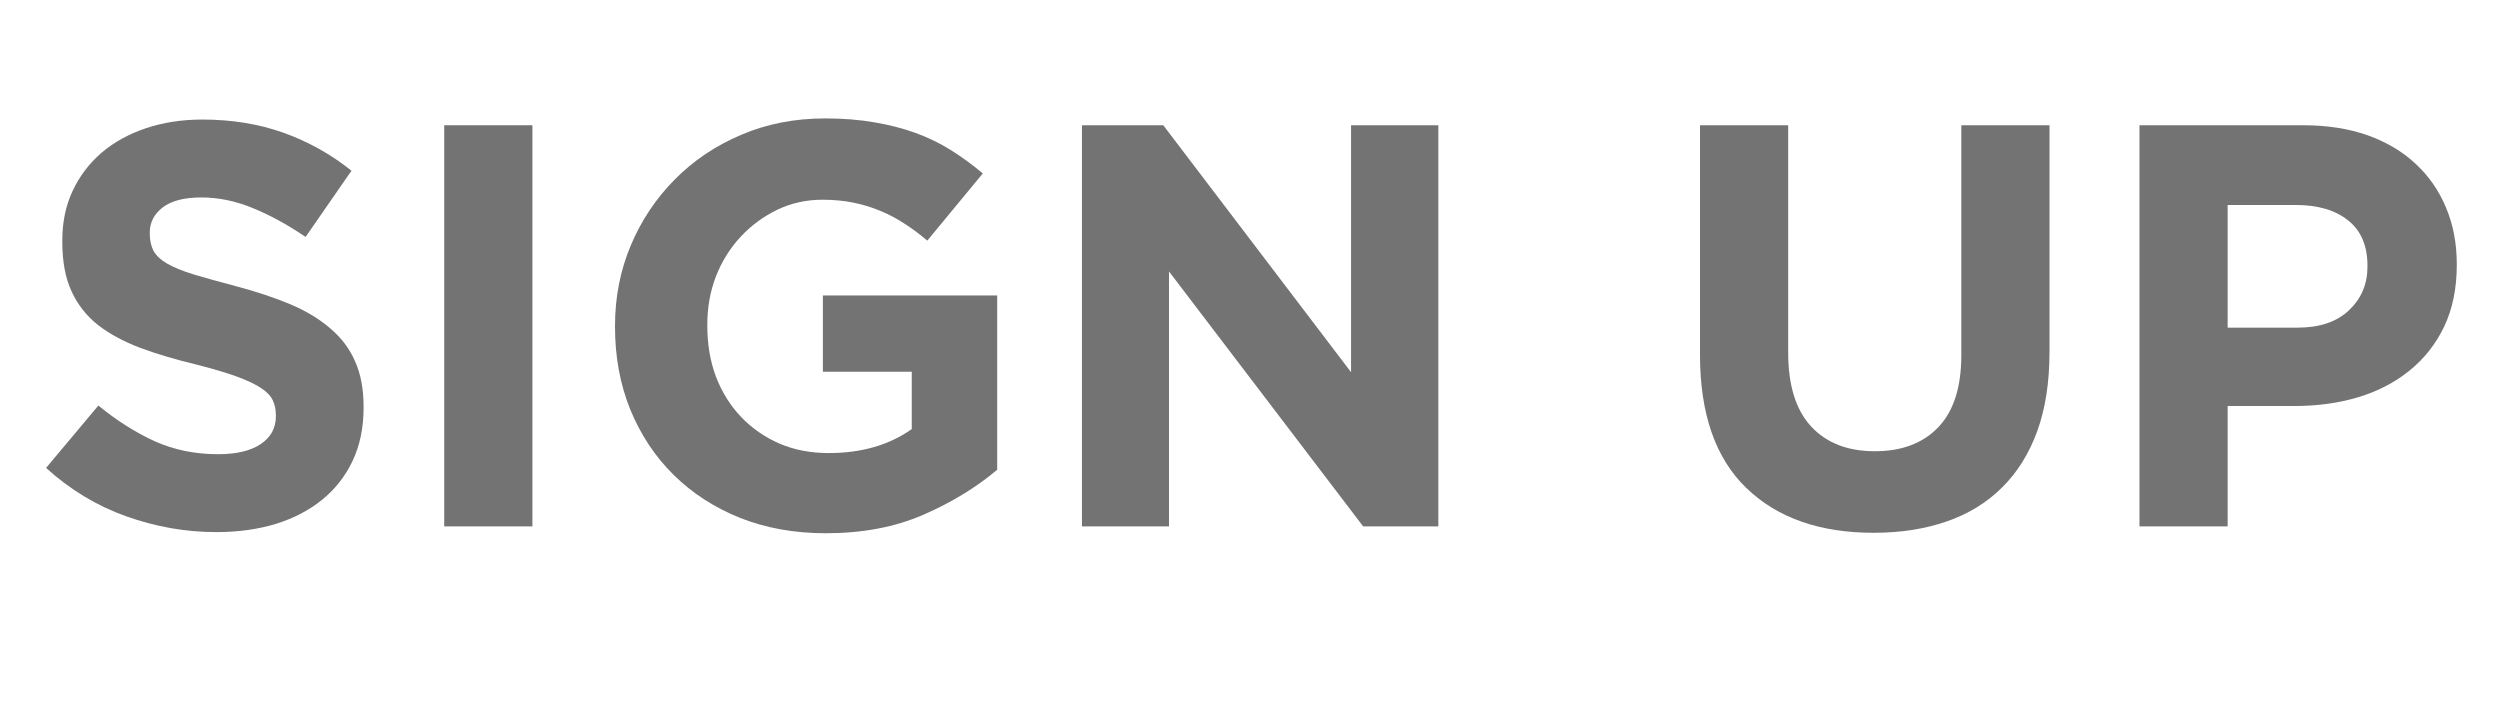
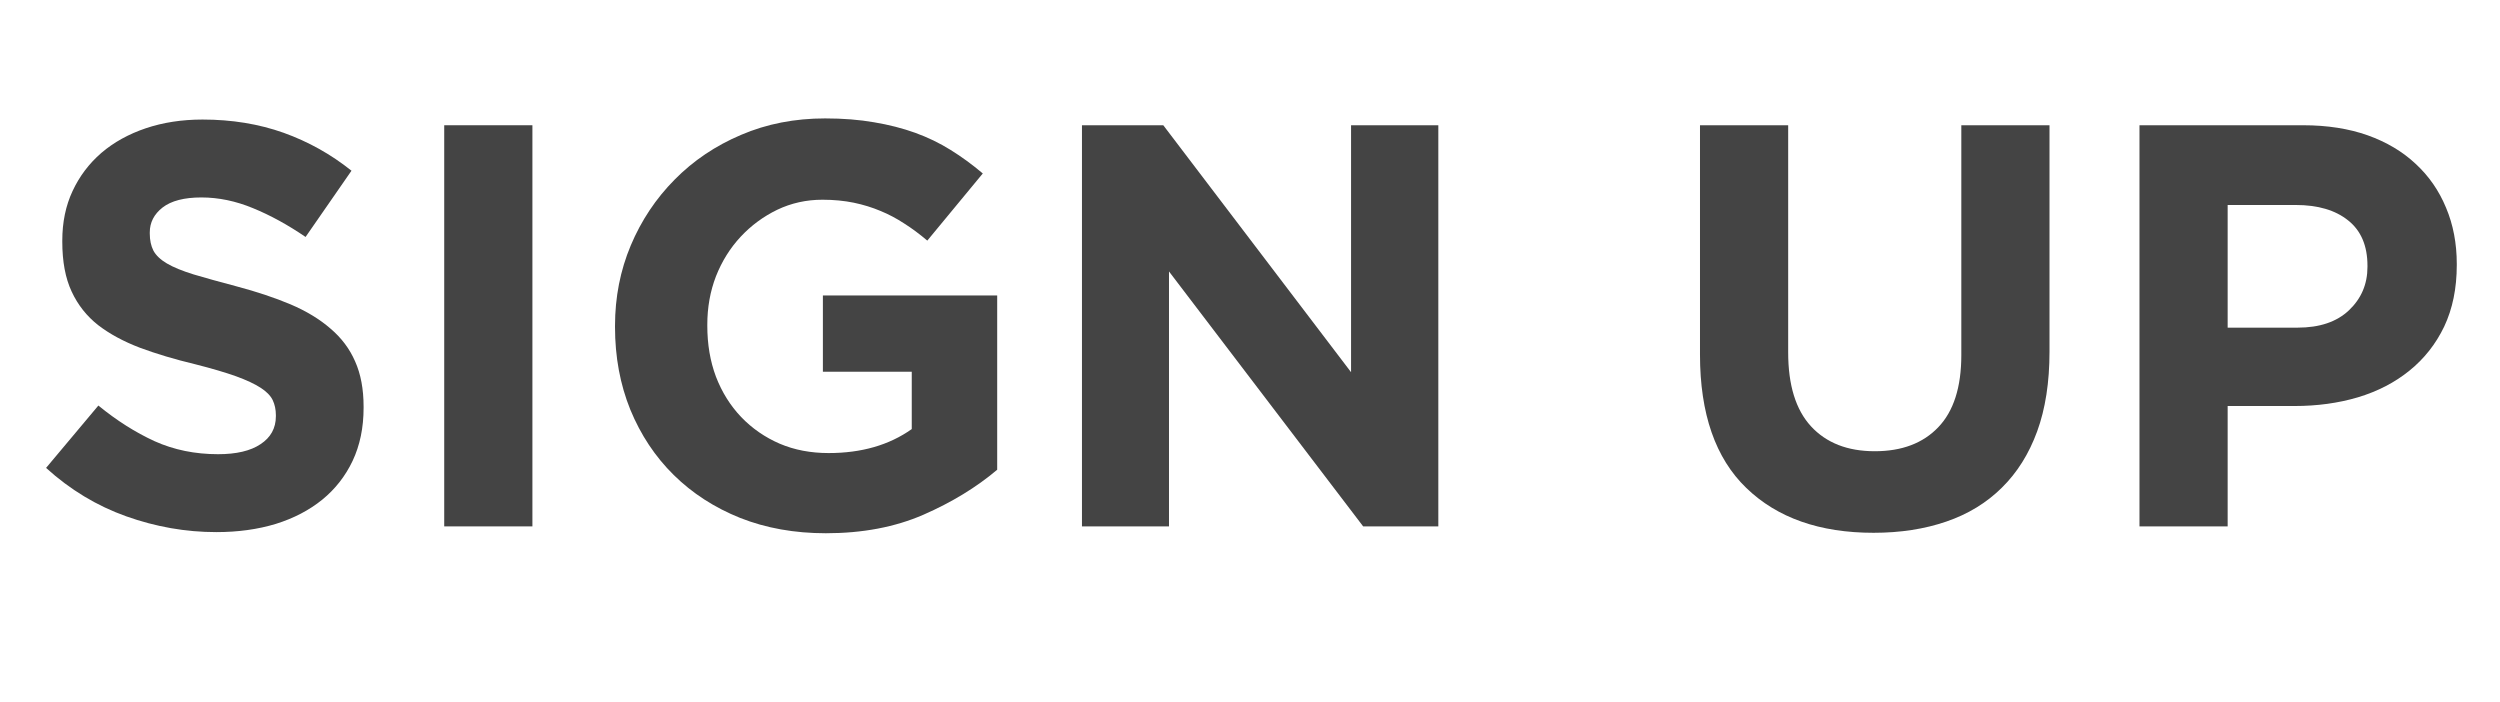
<svg xmlns="http://www.w3.org/2000/svg" width="228" zoomAndPan="magnify" viewBox="0 0 171 48" height="64" preserveAspectRatio="xMidYMid meet" version="1.0">
  <defs>
-     <filter x="0%" y="0%" width="100%" height="100%" id="f8d97d3494">
-       <feColorMatrix values="0 0 0 0 1 0 0 0 0 1 0 0 0 0 1 0 0 0 1 0" color-interpolation-filters="sRGB" />
-     </filter>
    <g />
-     <clipPath id="4117fe469a">
-       <path d="M 1.746 0 L 169.254 0 L 169.254 47 L 1.746 47 Z M 1.746 0 " clip-rule="nonzero" />
-     </clipPath>
-     <mask id="5265d08c0c">
-       <g filter="url(#f8d97d3494)">
-         <rect x="-17.1" width="205.2" fill="#000000" y="-4.8" height="57.6" fill-opacity="0.75" />
+   </defs>
+   <g fill="#444444" fill-opacity="1">
+     <g transform="translate(1.744897, 36.00514)">
+       <g>
+         <path d="M 13.047 0.391 C 10.961 0.391 8.91 0.031 6.891 -0.688 C 4.879 -1.406 3.051 -2.508 1.406 -4 L 4.984 -8.266 C 6.234 -7.242 7.516 -6.43 8.828 -5.828 C 10.148 -5.234 11.598 -4.938 13.172 -4.938 C 14.422 -4.938 15.391 -5.164 16.078 -5.625 C 16.773 -6.082 17.125 -6.719 17.125 -7.531 L 17.125 -7.609 C 17.125 -7.992 17.051 -8.336 16.906 -8.641 C 16.758 -8.941 16.484 -9.223 16.078 -9.484 C 15.68 -9.742 15.125 -10.004 14.406 -10.266 C 13.688 -10.523 12.75 -10.801 11.594 -11.094 C 10.207 -11.426 8.953 -11.801 7.828 -12.219 C 6.711 -12.645 5.758 -13.16 4.969 -13.766 C 4.188 -14.379 3.582 -15.145 3.156 -16.062 C 2.727 -16.977 2.516 -18.113 2.516 -19.469 L 2.516 -19.547 C 2.516 -20.805 2.75 -21.938 3.219 -22.938 C 3.688 -23.945 4.344 -24.816 5.188 -25.547 C 6.039 -26.273 7.055 -26.836 8.234 -27.234 C 9.41 -27.629 10.703 -27.828 12.109 -27.828 C 14.117 -27.828 15.969 -27.523 17.656 -26.922 C 19.344 -26.316 20.891 -25.453 22.297 -24.328 L 19.156 -19.797 C 17.938 -20.629 16.738 -21.285 15.562 -21.766 C 14.383 -22.254 13.207 -22.5 12.031 -22.5 C 10.852 -22.5 9.969 -22.27 9.375 -21.812 C 8.789 -21.352 8.5 -20.785 8.5 -20.109 L 8.5 -20.031 C 8.5 -19.582 8.582 -19.191 8.75 -18.859 C 8.926 -18.535 9.234 -18.242 9.672 -17.984 C 10.117 -17.723 10.727 -17.473 11.5 -17.234 C 12.27 -17.004 13.242 -16.734 14.422 -16.422 C 15.805 -16.055 17.039 -15.645 18.125 -15.188 C 19.207 -14.727 20.117 -14.176 20.859 -13.531 C 21.609 -12.895 22.172 -12.145 22.547 -11.281 C 22.93 -10.426 23.125 -9.395 23.125 -8.188 L 23.125 -8.109 C 23.125 -6.754 22.875 -5.547 22.375 -4.484 C 21.875 -3.43 21.18 -2.547 20.297 -1.828 C 19.41 -1.109 18.352 -0.555 17.125 -0.172 C 15.895 0.203 14.535 0.391 13.047 0.391 Z M 13.047 0.391 " />
      </g>
-     </mask>
-     <clipPath id="e148c16216">
-       <rect x="0" width="169" y="0" height="47" />
-     </clipPath>
-   </defs>
-   <g clip-path="url(#4117fe469a)">
-     <g mask="url(#5265d08c0c)">
-       <g transform="matrix(1, 0, 0, 1, 1, 0.000000000000005041)">
-         <g clip-path="url(#e148c16216)">
-           <g fill="#444444" fill-opacity="1">
-             <g transform="translate(0.744897, 36.00514)">
-               <g>
-                 <path d="M 13.047 0.391 C 10.961 0.391 8.91 0.031 6.891 -0.688 C 4.879 -1.406 3.051 -2.508 1.406 -4 L 4.984 -8.266 C 6.234 -7.242 7.516 -6.43 8.828 -5.828 C 10.148 -5.234 11.598 -4.938 13.172 -4.938 C 14.422 -4.938 15.391 -5.164 16.078 -5.625 C 16.773 -6.082 17.125 -6.719 17.125 -7.531 L 17.125 -7.609 C 17.125 -7.992 17.051 -8.336 16.906 -8.641 C 16.758 -8.941 16.484 -9.223 16.078 -9.484 C 15.68 -9.742 15.125 -10.004 14.406 -10.266 C 13.688 -10.523 12.75 -10.801 11.594 -11.094 C 10.207 -11.426 8.953 -11.801 7.828 -12.219 C 6.711 -12.645 5.758 -13.16 4.969 -13.766 C 4.188 -14.379 3.582 -15.145 3.156 -16.062 C 2.727 -16.977 2.516 -18.113 2.516 -19.469 L 2.516 -19.547 C 2.516 -20.805 2.75 -21.938 3.219 -22.938 C 3.688 -23.945 4.344 -24.816 5.188 -25.547 C 6.039 -26.273 7.055 -26.836 8.234 -27.234 C 9.41 -27.629 10.703 -27.828 12.109 -27.828 C 14.117 -27.828 15.969 -27.523 17.656 -26.922 C 19.344 -26.316 20.891 -25.453 22.297 -24.328 L 19.156 -19.797 C 17.938 -20.629 16.738 -21.285 15.562 -21.766 C 14.383 -22.254 13.207 -22.5 12.031 -22.5 C 10.852 -22.5 9.969 -22.27 9.375 -21.812 C 8.789 -21.352 8.5 -20.785 8.5 -20.109 L 8.5 -20.031 C 8.5 -19.582 8.582 -19.191 8.75 -18.859 C 8.926 -18.535 9.234 -18.242 9.672 -17.984 C 10.117 -17.723 10.727 -17.473 11.5 -17.234 C 12.27 -17.004 13.242 -16.734 14.422 -16.422 C 15.805 -16.055 17.039 -15.645 18.125 -15.188 C 19.207 -14.727 20.117 -14.176 20.859 -13.531 C 21.609 -12.895 22.172 -12.145 22.547 -11.281 C 22.93 -10.426 23.125 -9.395 23.125 -8.188 L 23.125 -8.109 C 23.125 -6.754 22.875 -5.547 22.375 -4.484 C 21.875 -3.43 21.18 -2.547 20.297 -1.828 C 19.41 -1.109 18.352 -0.555 17.125 -0.172 C 15.895 0.203 14.535 0.391 13.047 0.391 Z M 13.047 0.391 " />
-               </g>
-             </g>
-           </g>
-           <g fill="#444444" fill-opacity="1">
-             <g transform="translate(25.82287, 36.00514)">
-               <g>
-                 <path d="M 3.562 -27.438 L 9.594 -27.438 L 9.594 0 L 3.562 0 Z M 3.562 -27.438 " />
-               </g>
-             </g>
-           </g>
-           <g fill="#444444" fill-opacity="1">
-             <g transform="translate(38.98881, 36.00514)">
-               <g>
-                 <path d="M 16.5 0.469 C 14.352 0.469 12.398 0.117 10.641 -0.578 C 8.879 -1.285 7.363 -2.266 6.094 -3.516 C 4.82 -4.773 3.832 -6.266 3.125 -7.984 C 2.426 -9.711 2.078 -11.598 2.078 -13.641 L 2.078 -13.719 C 2.078 -15.676 2.438 -17.508 3.156 -19.219 C 3.875 -20.926 4.875 -22.426 6.156 -23.719 C 7.438 -25.02 8.953 -26.039 10.703 -26.781 C 12.453 -27.531 14.367 -27.906 16.453 -27.906 C 17.68 -27.906 18.797 -27.816 19.797 -27.641 C 20.805 -27.473 21.742 -27.234 22.609 -26.922 C 23.473 -26.609 24.281 -26.219 25.031 -25.75 C 25.789 -25.281 26.523 -24.742 27.234 -24.141 L 23.438 -19.547 C 22.914 -19.992 22.391 -20.383 21.859 -20.719 C 21.336 -21.062 20.797 -21.348 20.234 -21.578 C 19.672 -21.816 19.062 -22.004 18.406 -22.141 C 17.758 -22.273 17.047 -22.344 16.266 -22.344 C 15.16 -22.344 14.129 -22.113 13.172 -21.656 C 12.223 -21.195 11.391 -20.582 10.672 -19.812 C 9.953 -19.039 9.391 -18.141 8.984 -17.109 C 8.586 -16.078 8.391 -14.973 8.391 -13.797 L 8.391 -13.719 C 8.391 -12.457 8.586 -11.297 8.984 -10.234 C 9.391 -9.18 9.961 -8.266 10.703 -7.484 C 11.453 -6.703 12.332 -6.094 13.344 -5.656 C 14.352 -5.227 15.469 -5.016 16.688 -5.016 C 18.938 -5.016 20.832 -5.562 22.375 -6.656 L 22.375 -10.578 L 16.297 -10.578 L 16.297 -15.797 L 28.219 -15.797 L 28.219 -3.875 C 26.801 -2.676 25.117 -1.648 23.172 -0.797 C 21.234 0.047 19.008 0.469 16.5 0.469 Z M 16.5 0.469 " />
-               </g>
-             </g>
-           </g>
-           <g fill="#444444" fill-opacity="1">
-             <g transform="translate(69.70932, 36.00514)">
-               <g>
-                 <path d="M 3.297 -27.438 L 8.859 -27.438 L 21.703 -10.547 L 21.703 -27.438 L 27.672 -27.438 L 27.672 0 L 22.531 0 L 9.25 -17.438 L 9.25 0 L 3.297 0 Z M 3.297 -27.438 " />
-               </g>
-             </g>
-           </g>
-           <g fill="#444444" fill-opacity="1">
-             <g transform="translate(100.665, 36.00514)">
-               <g />
-             </g>
-           </g>
-           <g fill="#444444" fill-opacity="1">
-             <g transform="translate(112.4202, 36.00514)">
-               <g>
-                 <path d="M 14.734 0.438 C 11.047 0.438 8.145 -0.582 6.031 -2.625 C 3.914 -4.664 2.859 -7.707 2.859 -11.75 L 2.859 -27.438 L 8.891 -27.438 L 8.891 -11.906 C 8.891 -9.664 9.41 -7.977 10.453 -6.844 C 11.504 -5.707 12.957 -5.141 14.812 -5.141 C 16.664 -5.141 18.113 -5.688 19.156 -6.781 C 20.207 -7.875 20.734 -9.52 20.734 -11.719 L 20.734 -27.438 L 26.766 -27.438 L 26.766 -11.953 C 26.766 -9.859 26.484 -8.039 25.922 -6.5 C 25.359 -4.957 24.551 -3.672 23.5 -2.641 C 22.457 -1.609 21.191 -0.836 19.703 -0.328 C 18.223 0.18 16.566 0.438 14.734 0.438 Z M 14.734 0.438 " />
-               </g>
-             </g>
-           </g>
-           <g fill="#444444" fill-opacity="1">
-             <g transform="translate(142.0436, 36.00514)">
-               <g>
-                 <path d="M 3.297 -27.438 L 14.5 -27.438 C 16.145 -27.438 17.613 -27.207 18.906 -26.75 C 20.195 -26.289 21.289 -25.641 22.188 -24.797 C 23.094 -23.961 23.785 -22.961 24.266 -21.797 C 24.754 -20.641 25 -19.359 25 -17.953 L 25 -17.875 C 25 -16.281 24.711 -14.879 24.141 -13.672 C 23.566 -12.473 22.773 -11.469 21.766 -10.656 C 20.766 -9.844 19.586 -9.234 18.234 -8.828 C 16.891 -8.43 15.445 -8.234 13.906 -8.234 L 9.328 -8.234 L 9.328 0 L 3.297 0 Z M 14.109 -13.594 C 15.617 -13.594 16.789 -13.988 17.625 -14.781 C 18.469 -15.582 18.891 -16.57 18.891 -17.75 L 18.891 -17.828 C 18.891 -19.191 18.453 -20.223 17.578 -20.922 C 16.703 -21.629 15.504 -21.984 13.984 -21.984 L 9.328 -21.984 L 9.328 -13.594 Z M 14.109 -13.594 " />
-               </g>
-             </g>
-           </g>
-         </g>
+     </g>
+   </g>
+   <g fill="#444444" fill-opacity="1">
+     <g transform="translate(26.82287, 36.00514)">
+       <g>
+         <path d="M 3.562 -27.438 L 9.594 -27.438 L 9.594 0 L 3.562 0 Z M 3.562 -27.438 " />
+       </g>
+     </g>
+   </g>
+   <g fill="#444444" fill-opacity="1">
+     <g transform="translate(39.98881, 36.00514)">
+       <g>
+         <path d="M 16.5 0.469 C 14.352 0.469 12.398 0.117 10.641 -0.578 C 8.879 -1.285 7.363 -2.266 6.094 -3.516 C 4.82 -4.773 3.832 -6.266 3.125 -7.984 C 2.426 -9.711 2.078 -11.598 2.078 -13.641 L 2.078 -13.719 C 2.078 -15.676 2.438 -17.508 3.156 -19.219 C 3.875 -20.926 4.875 -22.426 6.156 -23.719 C 7.438 -25.02 8.953 -26.039 10.703 -26.781 C 12.453 -27.531 14.367 -27.906 16.453 -27.906 C 17.68 -27.906 18.797 -27.816 19.797 -27.641 C 20.805 -27.473 21.742 -27.234 22.609 -26.922 C 23.473 -26.609 24.281 -26.219 25.031 -25.75 C 25.789 -25.281 26.523 -24.742 27.234 -24.141 L 23.438 -19.547 C 22.914 -19.992 22.391 -20.383 21.859 -20.719 C 21.336 -21.062 20.797 -21.348 20.234 -21.578 C 19.672 -21.816 19.062 -22.004 18.406 -22.141 C 17.758 -22.273 17.047 -22.344 16.266 -22.344 C 15.16 -22.344 14.129 -22.113 13.172 -21.656 C 12.223 -21.195 11.391 -20.582 10.672 -19.812 C 9.953 -19.039 9.391 -18.141 8.984 -17.109 C 8.586 -16.078 8.391 -14.973 8.391 -13.797 L 8.391 -13.719 C 8.391 -12.457 8.586 -11.297 8.984 -10.234 C 9.391 -9.18 9.961 -8.266 10.703 -7.484 C 11.453 -6.703 12.332 -6.094 13.344 -5.656 C 14.352 -5.227 15.469 -5.016 16.688 -5.016 C 18.938 -5.016 20.832 -5.562 22.375 -6.656 L 22.375 -10.578 L 16.297 -10.578 L 16.297 -15.797 L 28.219 -15.797 L 28.219 -3.875 C 26.801 -2.676 25.117 -1.648 23.172 -0.797 C 21.234 0.047 19.008 0.469 16.5 0.469 Z M 16.5 0.469 " />
+       </g>
+     </g>
+   </g>
+   <g fill="#444444" fill-opacity="1">
+     <g transform="translate(70.70932, 36.00514)">
+       <g>
+         <path d="M 3.297 -27.438 L 8.859 -27.438 L 21.703 -10.547 L 21.703 -27.438 L 27.672 -27.438 L 27.672 0 L 22.531 0 L 9.25 -17.438 L 9.25 0 L 3.297 0 Z M 3.297 -27.438 " />
+       </g>
+     </g>
+   </g>
+   <g fill="#444444" fill-opacity="1">
+     <g transform="translate(101.665, 36.00514)">
+       <g />
+     </g>
+   </g>
+   <g fill="#444444" fill-opacity="1">
+     <g transform="translate(113.4202, 36.00514)">
+       <g>
+         <path d="M 14.734 0.438 C 11.047 0.438 8.145 -0.582 6.031 -2.625 C 3.914 -4.664 2.859 -7.707 2.859 -11.75 L 2.859 -27.438 L 8.891 -27.438 L 8.891 -11.906 C 8.891 -9.664 9.41 -7.977 10.453 -6.844 C 11.504 -5.707 12.957 -5.141 14.812 -5.141 C 16.664 -5.141 18.113 -5.688 19.156 -6.781 C 20.207 -7.875 20.734 -9.52 20.734 -11.719 L 20.734 -27.438 L 26.766 -27.438 L 26.766 -11.953 C 26.766 -9.859 26.484 -8.039 25.922 -6.5 C 25.359 -4.957 24.551 -3.672 23.5 -2.641 C 22.457 -1.609 21.191 -0.836 19.703 -0.328 C 18.223 0.18 16.566 0.438 14.734 0.438 Z M 14.734 0.438 " />
+       </g>
+     </g>
+   </g>
+   <g fill="#444444" fill-opacity="1">
+     <g transform="translate(143.0436, 36.00514)">
+       <g>
+         <path d="M 3.297 -27.438 L 14.5 -27.438 C 16.145 -27.438 17.613 -27.207 18.906 -26.75 C 20.195 -26.289 21.289 -25.641 22.188 -24.797 C 23.094 -23.961 23.785 -22.961 24.266 -21.797 C 24.754 -20.641 25 -19.359 25 -17.953 L 25 -17.875 C 25 -16.281 24.711 -14.879 24.141 -13.672 C 23.566 -12.473 22.773 -11.469 21.766 -10.656 C 20.766 -9.844 19.586 -9.234 18.234 -8.828 C 16.891 -8.43 15.445 -8.234 13.906 -8.234 L 9.328 -8.234 L 9.328 0 L 3.297 0 Z M 14.109 -13.594 C 15.617 -13.594 16.789 -13.988 17.625 -14.781 C 18.469 -15.582 18.891 -16.57 18.891 -17.75 L 18.891 -17.828 C 18.891 -19.191 18.453 -20.223 17.578 -20.922 C 16.703 -21.629 15.504 -21.984 13.984 -21.984 L 9.328 -21.984 L 9.328 -13.594 Z M 14.109 -13.594 " />
      </g>
    </g>
  </g>
</svg>
